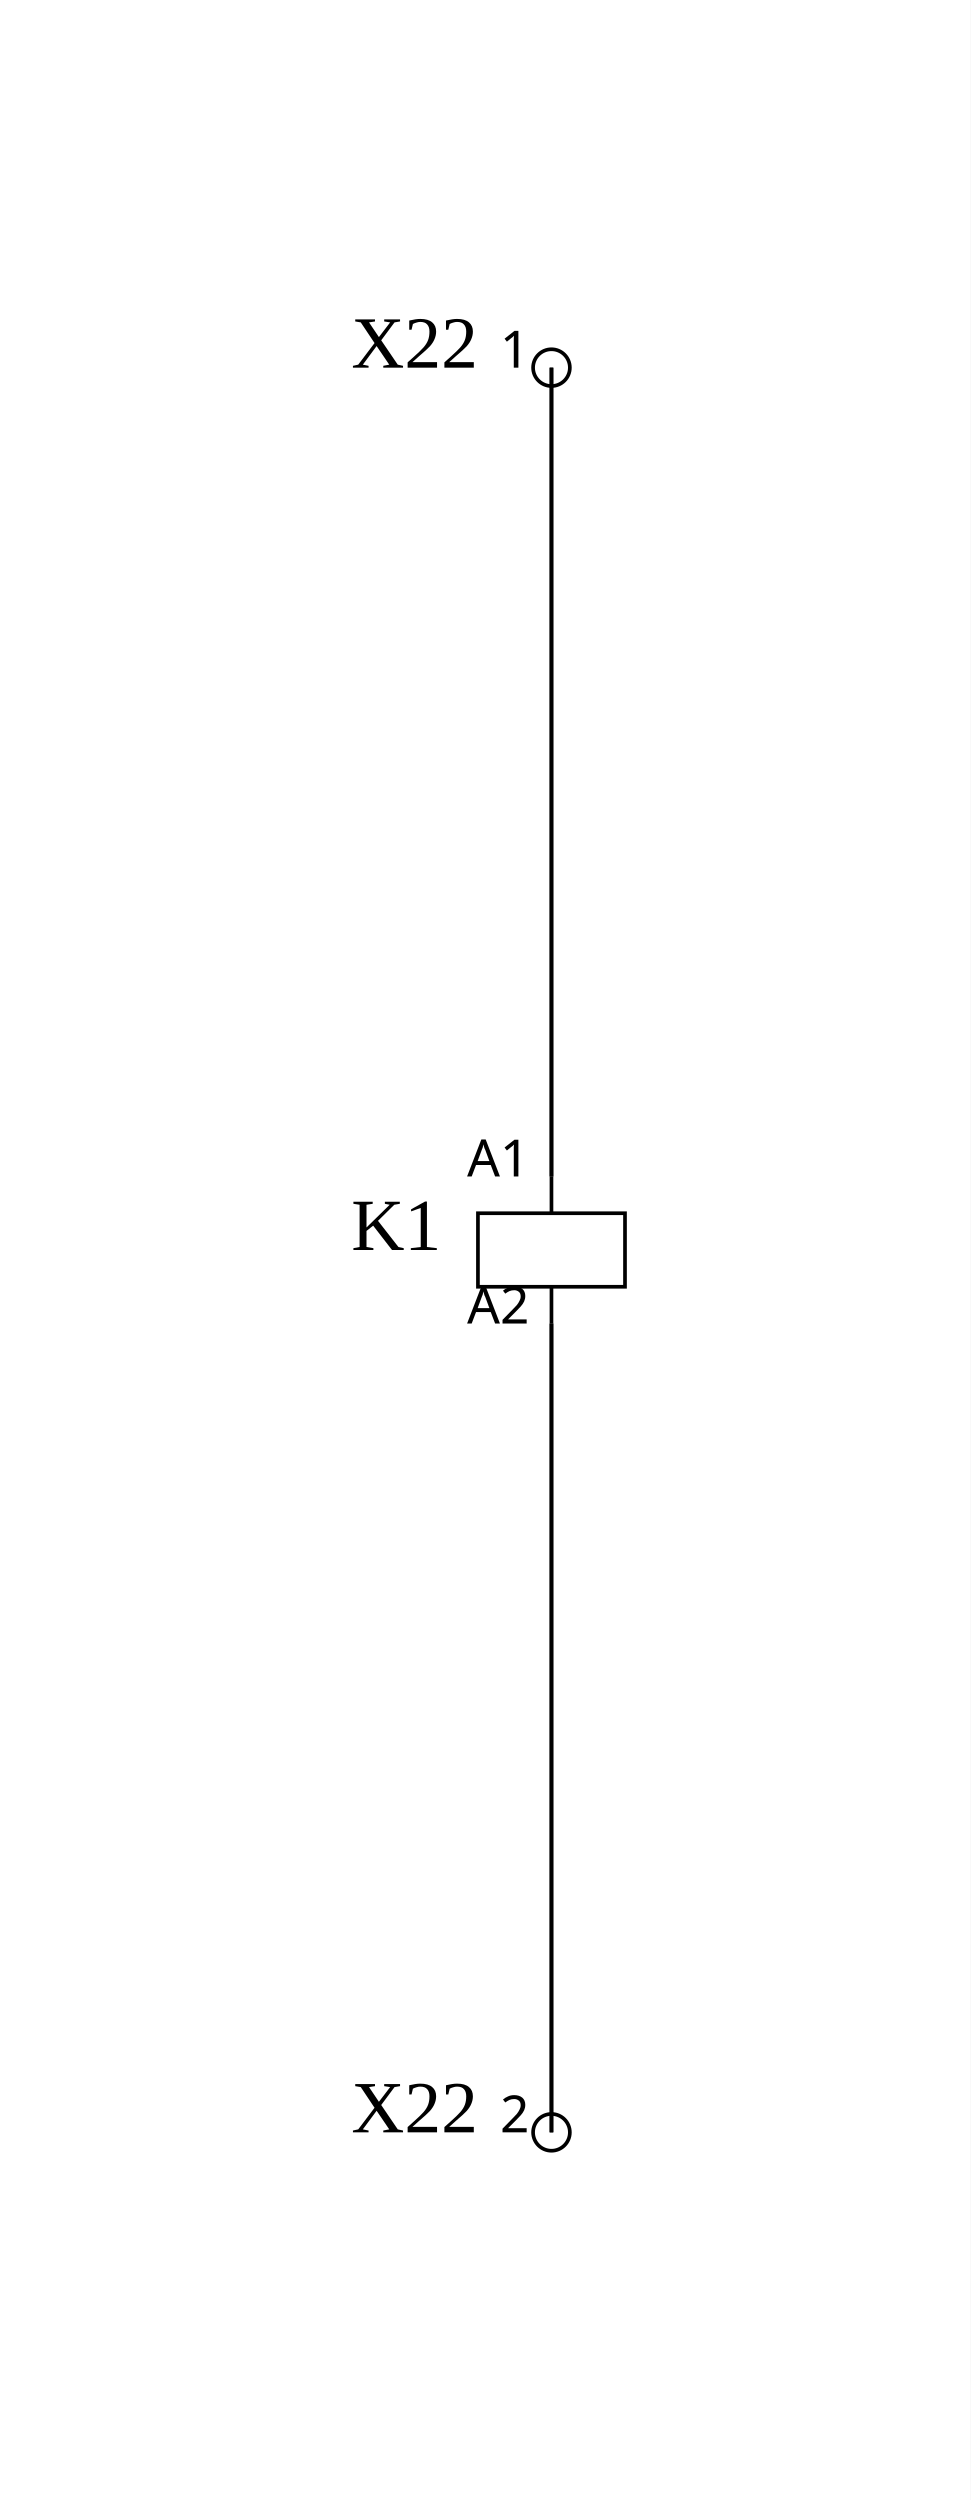
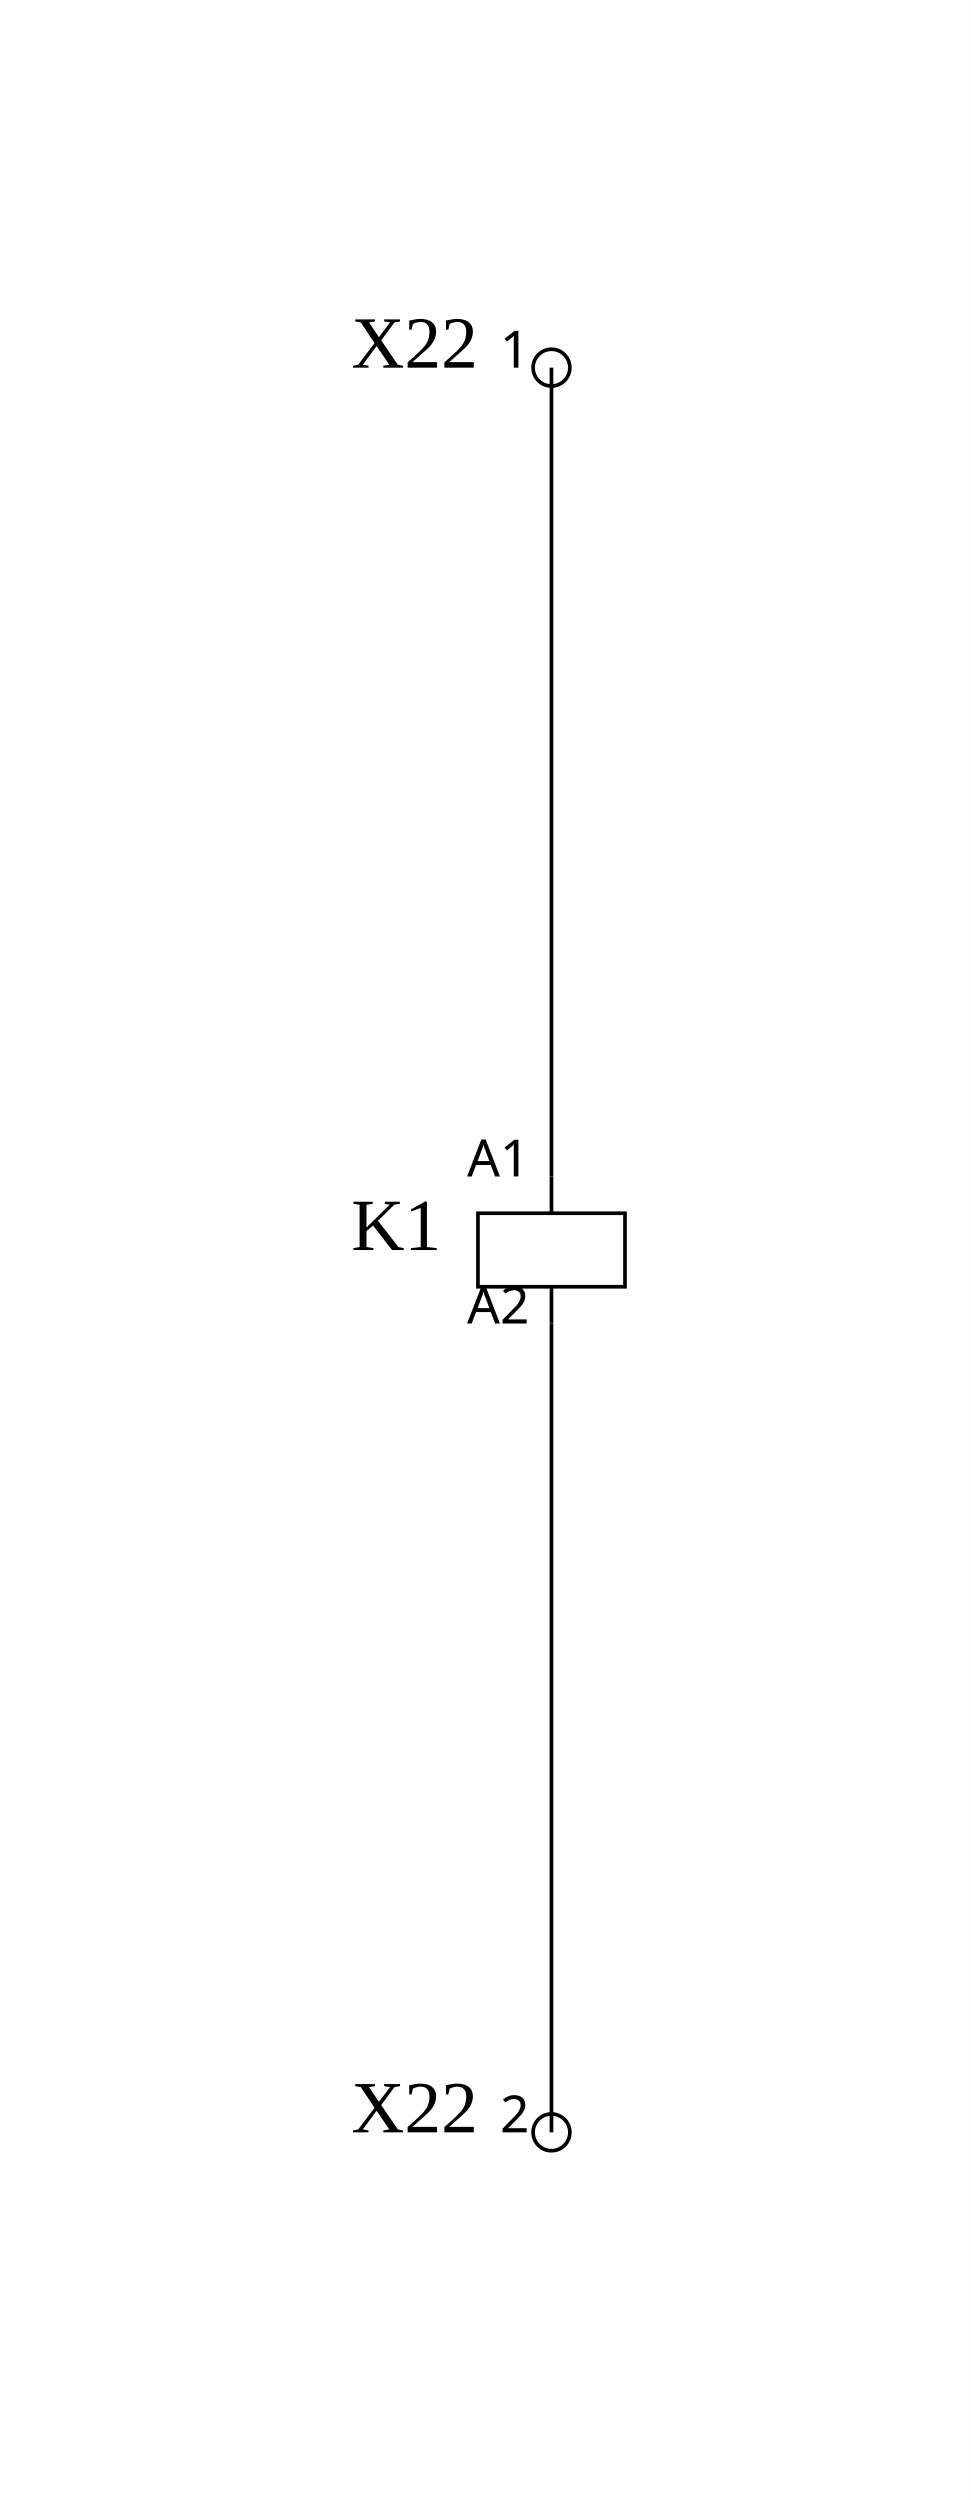
<svg xmlns="http://www.w3.org/2000/svg" width="66.0mm" height="170.0mm" viewBox="-37.5 -25 66.0 170.0">
  <rect x="-37.5" y="-25" width="66.0" height="170.0" fill="white" />
  <g>
    <g class="symbol">
      <circle cx="0" cy="0" r="1.25" style="stroke:black;stroke-width:0.25;fill:none" />
      <text x="-5.0" y="0" text-anchor="end" dominant-baseline="auto" font-size="5.0" style="stroke:none;stroke-width:1.0;fill:black;font-family:Times New Roman">X22</text>
      <text x="-1.5" y="0.0" text-anchor="end" dominant-baseline="auto" font-size="3.5" style="stroke:none;stroke-width:1.0;fill:black;font-family:sans-serif">1</text>
    </g>
    <g class="symbol">
      <polygon points="-5.0,57.5 5.0,57.5 5.0,62.5 -5.0,62.5" style="stroke:black;stroke-width:0.25;fill:none" />
      <line x1="0.0" y1="57.5" x2="0.0" y2="55.0" style="stroke:black;stroke-width:0.25;fill:none" />
      <line x1="0.0" y1="62.5" x2="0.0" y2="65.0" style="stroke:black;stroke-width:0.25;fill:none" />
      <text x="-7.5" y="60.0" text-anchor="end" dominant-baseline="auto" font-size="5.0" style="stroke:none;stroke-width:1.0;fill:black;font-family:Times New Roman">K1</text>
      <text x="-1.5" y="55.0" text-anchor="end" dominant-baseline="auto" font-size="3.5" style="stroke:none;stroke-width:1.0;fill:black;font-family:sans-serif">A1</text>
      <text x="-1.5" y="65.0" text-anchor="end" dominant-baseline="auto" font-size="3.5" style="stroke:none;stroke-width:1.0;fill:black;font-family:sans-serif">A2</text>
    </g>
    <g class="symbol">
      <circle cx="0" cy="120.0" r="1.25" style="stroke:black;stroke-width:0.25;fill:none" />
      <text x="-5.0" y="120.0" text-anchor="end" dominant-baseline="auto" font-size="5.0" style="stroke:none;stroke-width:1.0;fill:black;font-family:Times New Roman">X22</text>
      <text x="-1.5" y="120.0" text-anchor="end" dominant-baseline="auto" font-size="3.5" style="stroke:none;stroke-width:1.0;fill:black;font-family:sans-serif">2</text>
    </g>
    <line x1="0" y1="0" x2="0.0" y2="55.0" style="stroke:black;stroke-width:0.25;fill:none" />
-     <line x1="0" y1="0" x2="0.0" y2="55.0" style="stroke:black;stroke-width:0.25;fill:none" />
-     <line x1="0.0" y1="65.0" x2="0" y2="120.0" style="stroke:black;stroke-width:0.25;fill:none" />
    <line x1="0.0" y1="65.0" x2="0" y2="120.0" style="stroke:black;stroke-width:0.25;fill:none" />
  </g>
</svg>
